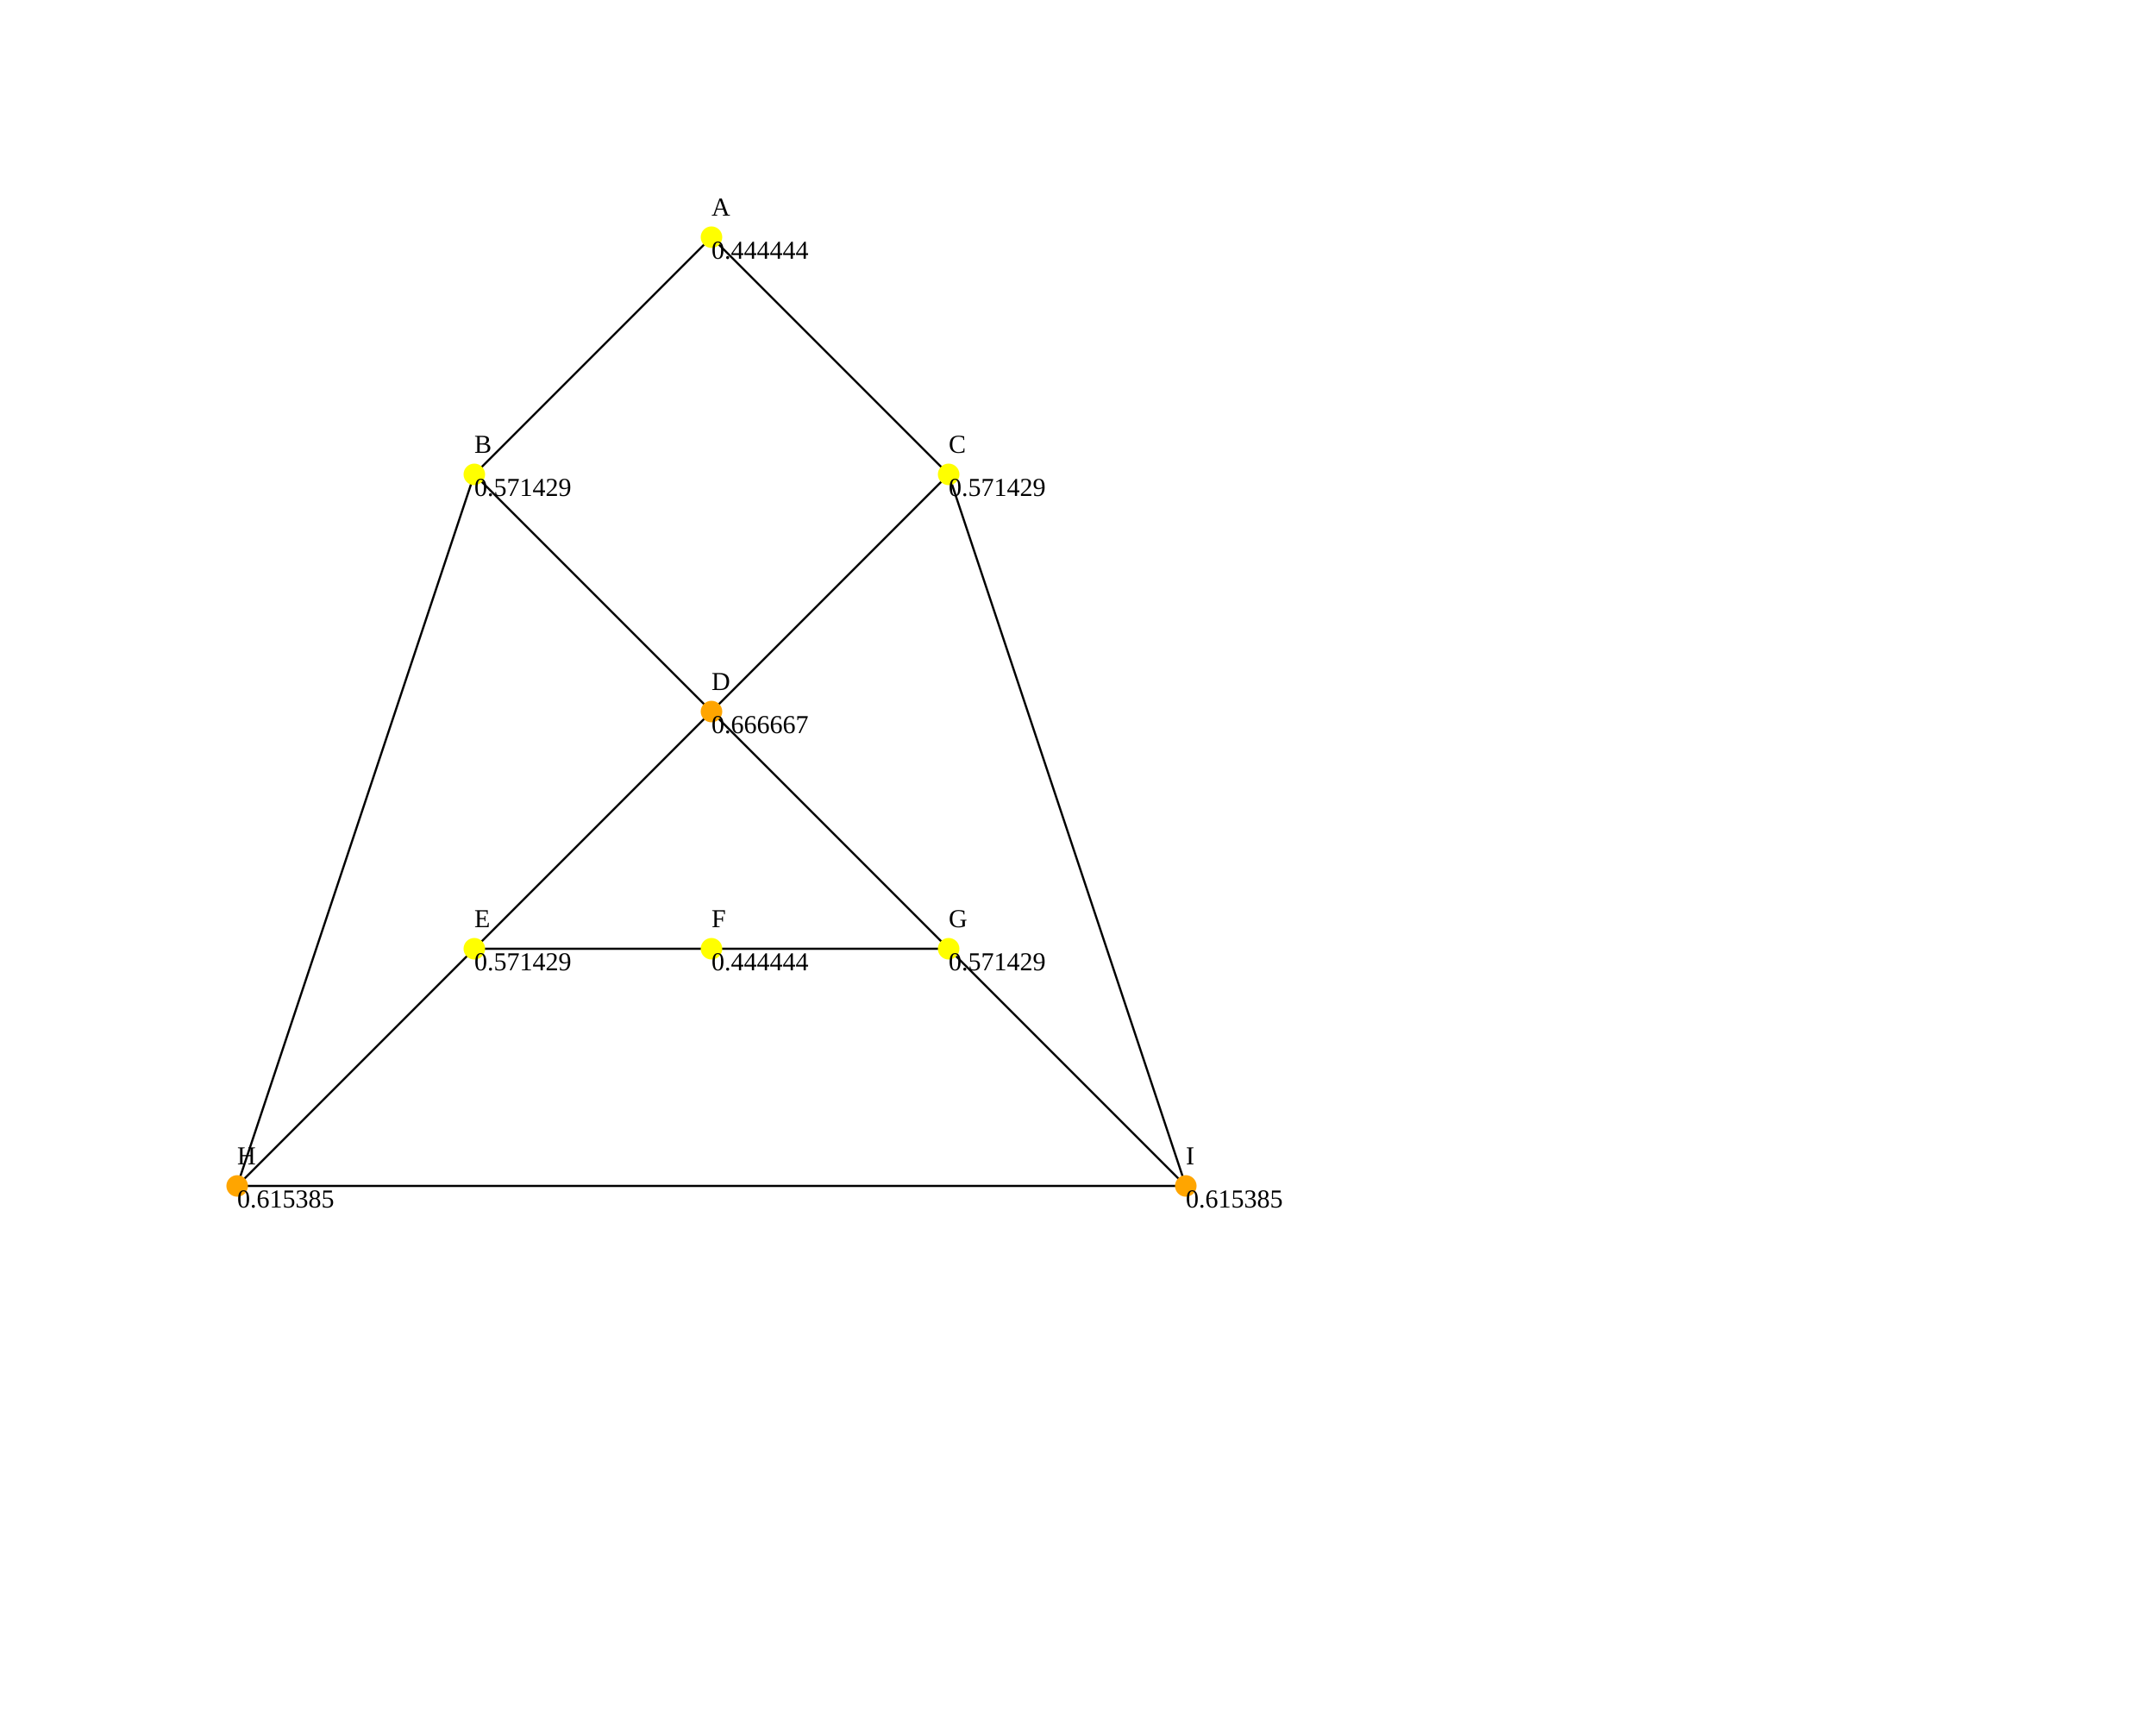
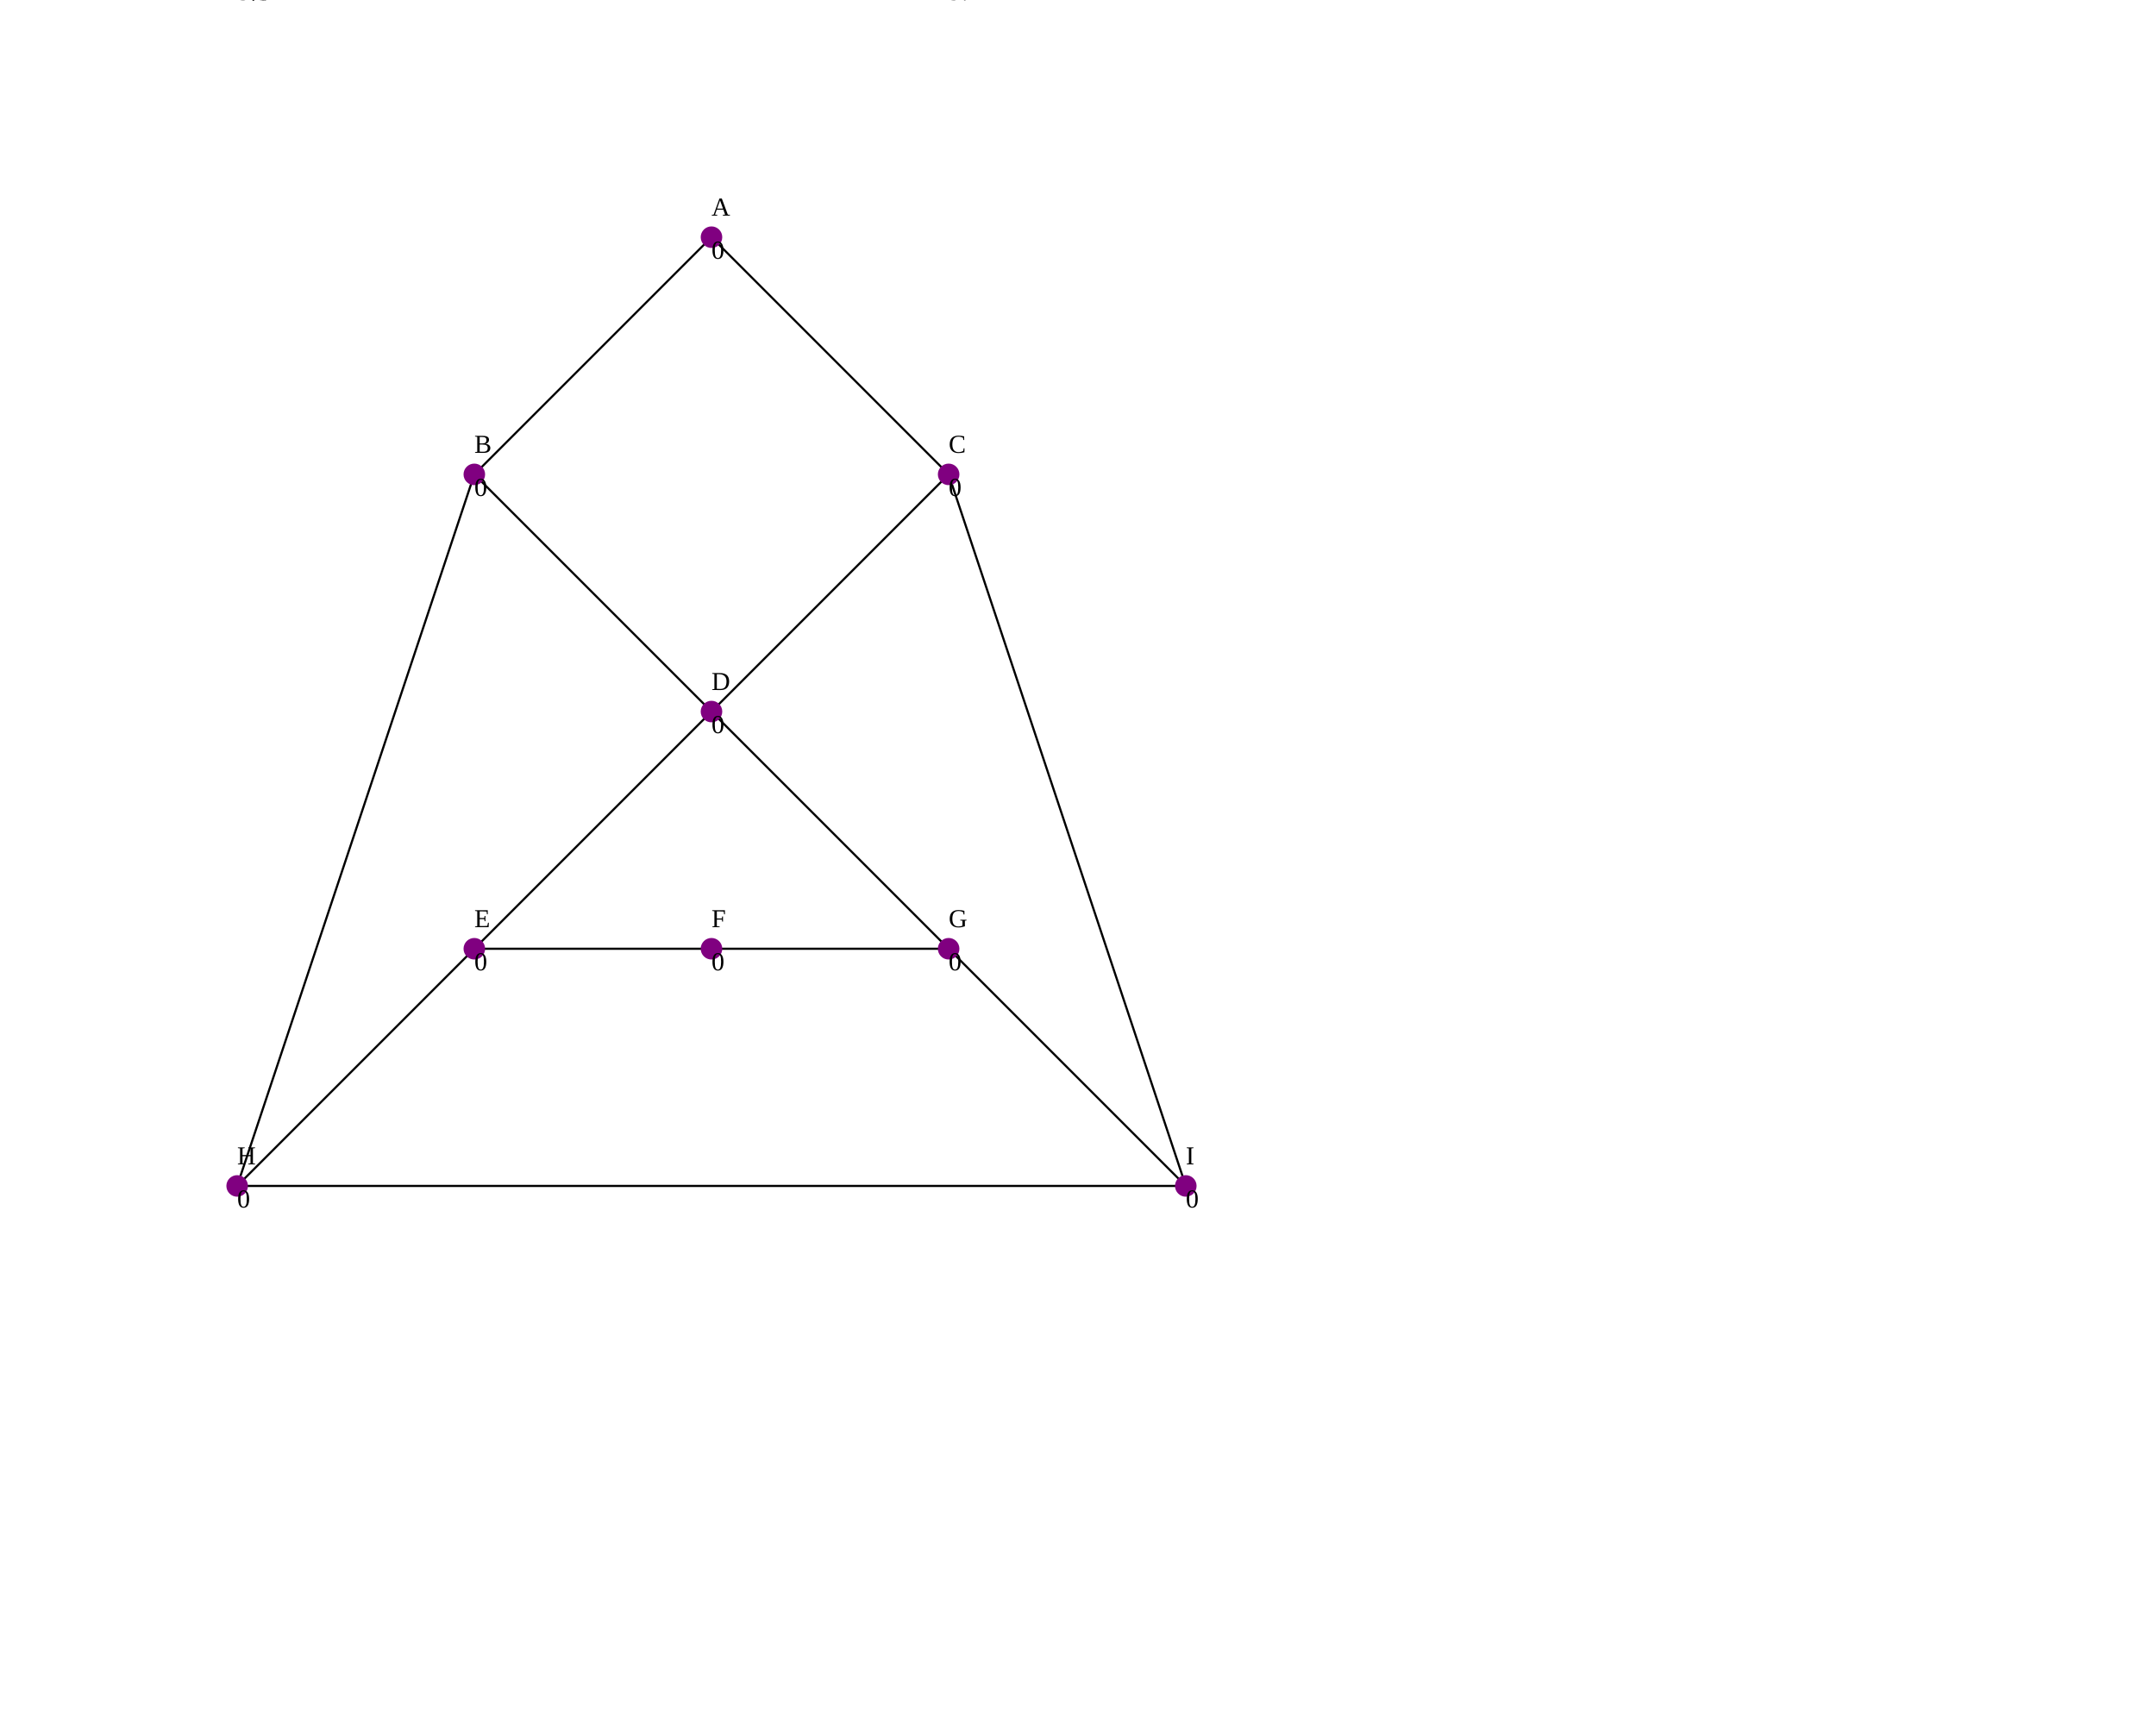
<svg xmlns="http://www.w3.org/2000/svg" version="1.1" width="1000" height="800">
  <line x1="330" y1="110" x2="220" y2="220" stroke="black" />
-   <text x="-110" y="0" fill="black">1</text>
+   <text x="-110" y="0" fill="black">6</text>
  <line x1="330" y1="110" x2="440" y2="220" stroke="black" />
-   <text x="110" y="0" fill="black">1</text>
+   <text x="110" y="0" fill="black">2.2</text>
  <line x1="220" y1="220" x2="330" y2="330" stroke="black" />
-   <text x="110" y="0" fill="black">1</text>
+   <text x="110" y="0" fill="black">4.1</text>
  <line x1="440" y1="220" x2="330" y2="330" stroke="black" />
-   <text x="-110" y="0" fill="black">1</text>
+   <text x="-110" y="0" fill="black">8</text>
  <line x1="330" y1="330" x2="220" y2="440" stroke="black" />
-   <text x="-110" y="0" fill="black">1</text>
+   <text x="-110" y="0" fill="black">10.9</text>
  <line x1="330" y1="330" x2="440" y2="440" stroke="black" />
  <text x="110" y="0" fill="black">1</text>
  <line x1="220" y1="220" x2="110" y2="550" stroke="black" />
-   <text x="-110" y="0" fill="black">1</text>
+   <text x="-110" y="0" fill="black">7</text>
  <line x1="440" y1="220" x2="550" y2="550" stroke="black" />
-   <text x="110" y="0" fill="black">1</text>
+   <text x="110" y="0" fill="black">5.5</text>
  <line x1="220" y1="440" x2="330" y2="440" stroke="black" />
-   <text x="110" y="0" fill="black">1</text>
+   <text x="110" y="0" fill="black">2.6</text>
  <line x1="330" y1="440" x2="440" y2="440" stroke="black" />
-   <text x="110" y="0" fill="black">1</text>
+   <text x="110" y="0" fill="black">11.4</text>
  <line x1="440" y1="440" x2="550" y2="550" stroke="black" />
-   <text x="110" y="0" fill="black">1</text>
+   <text x="110" y="0" fill="black">2</text>
  <line x1="220" y1="440" x2="110" y2="550" stroke="black" />
-   <text x="-110" y="0" fill="black">1</text>
+   <text x="-110" y="0" fill="black">5</text>
  <line x1="110" y1="550" x2="550" y2="550" stroke="black" />
-   <text x="440" y="0" fill="black">1</text>
-   <circle cx="330" cy="110" r="5" fill="yellow" />
+   <text x="440" y="0" fill="black">9.7</text>
+   <circle cx="330" cy="110" r="5" fill="purple" />
  <text x="330" y="100" fill="black">A</text>
-   <text x="330" y="120" fill="black">0.444444</text>
-   <circle cx="220" cy="220" r="5" fill="yellow" />
+   <text x="330" y="120" fill="black">0</text>
+   <circle cx="220" cy="220" r="5" fill="purple" />
  <text x="220" y="210" fill="black">B</text>
-   <text x="220" y="230" fill="black">0.571429</text>
-   <circle cx="440" cy="220" r="5" fill="yellow" />
+   <text x="220" y="230" fill="black">0</text>
+   <circle cx="440" cy="220" r="5" fill="purple" />
  <text x="440" y="210" fill="black">C</text>
-   <text x="440" y="230" fill="black">0.571429</text>
-   <circle cx="330" cy="330" r="5" fill="orange" />
+   <text x="440" y="230" fill="black">0</text>
+   <circle cx="330" cy="330" r="5" fill="purple" />
  <text x="330" y="320" fill="black">D</text>
-   <text x="330" y="340" fill="black">0.666667</text>
-   <circle cx="220" cy="440" r="5" fill="yellow" />
+   <text x="330" y="340" fill="black">0</text>
+   <circle cx="220" cy="440" r="5" fill="purple" />
  <text x="220" y="430" fill="black">E</text>
-   <text x="220" y="450" fill="black">0.571429</text>
-   <circle cx="330" cy="440" r="5" fill="yellow" />
+   <text x="220" y="450" fill="black">0</text>
+   <circle cx="330" cy="440" r="5" fill="purple" />
  <text x="330" y="430" fill="black">F</text>
-   <text x="330" y="450" fill="black">0.444444</text>
-   <circle cx="440" cy="440" r="5" fill="yellow" />
+   <text x="330" y="450" fill="black">0</text>
+   <circle cx="440" cy="440" r="5" fill="purple" />
  <text x="440" y="430" fill="black">G</text>
-   <text x="440" y="450" fill="black">0.571429</text>
-   <circle cx="110" cy="550" r="5" fill="orange" />
+   <text x="440" y="450" fill="black">0</text>
+   <circle cx="110" cy="550" r="5" fill="purple" />
  <text x="110" y="540" fill="black">H</text>
-   <text x="110" y="560" fill="black">0.615385</text>
-   <circle cx="550" cy="550" r="5" fill="orange" />
+   <text x="110" y="560" fill="black">0</text>
+   <circle cx="550" cy="550" r="5" fill="purple" />
  <text x="550" y="540" fill="black">I</text>
-   <text x="550" y="560" fill="black">0.615385</text>
+   <text x="550" y="560" fill="black">0</text>
</svg>
